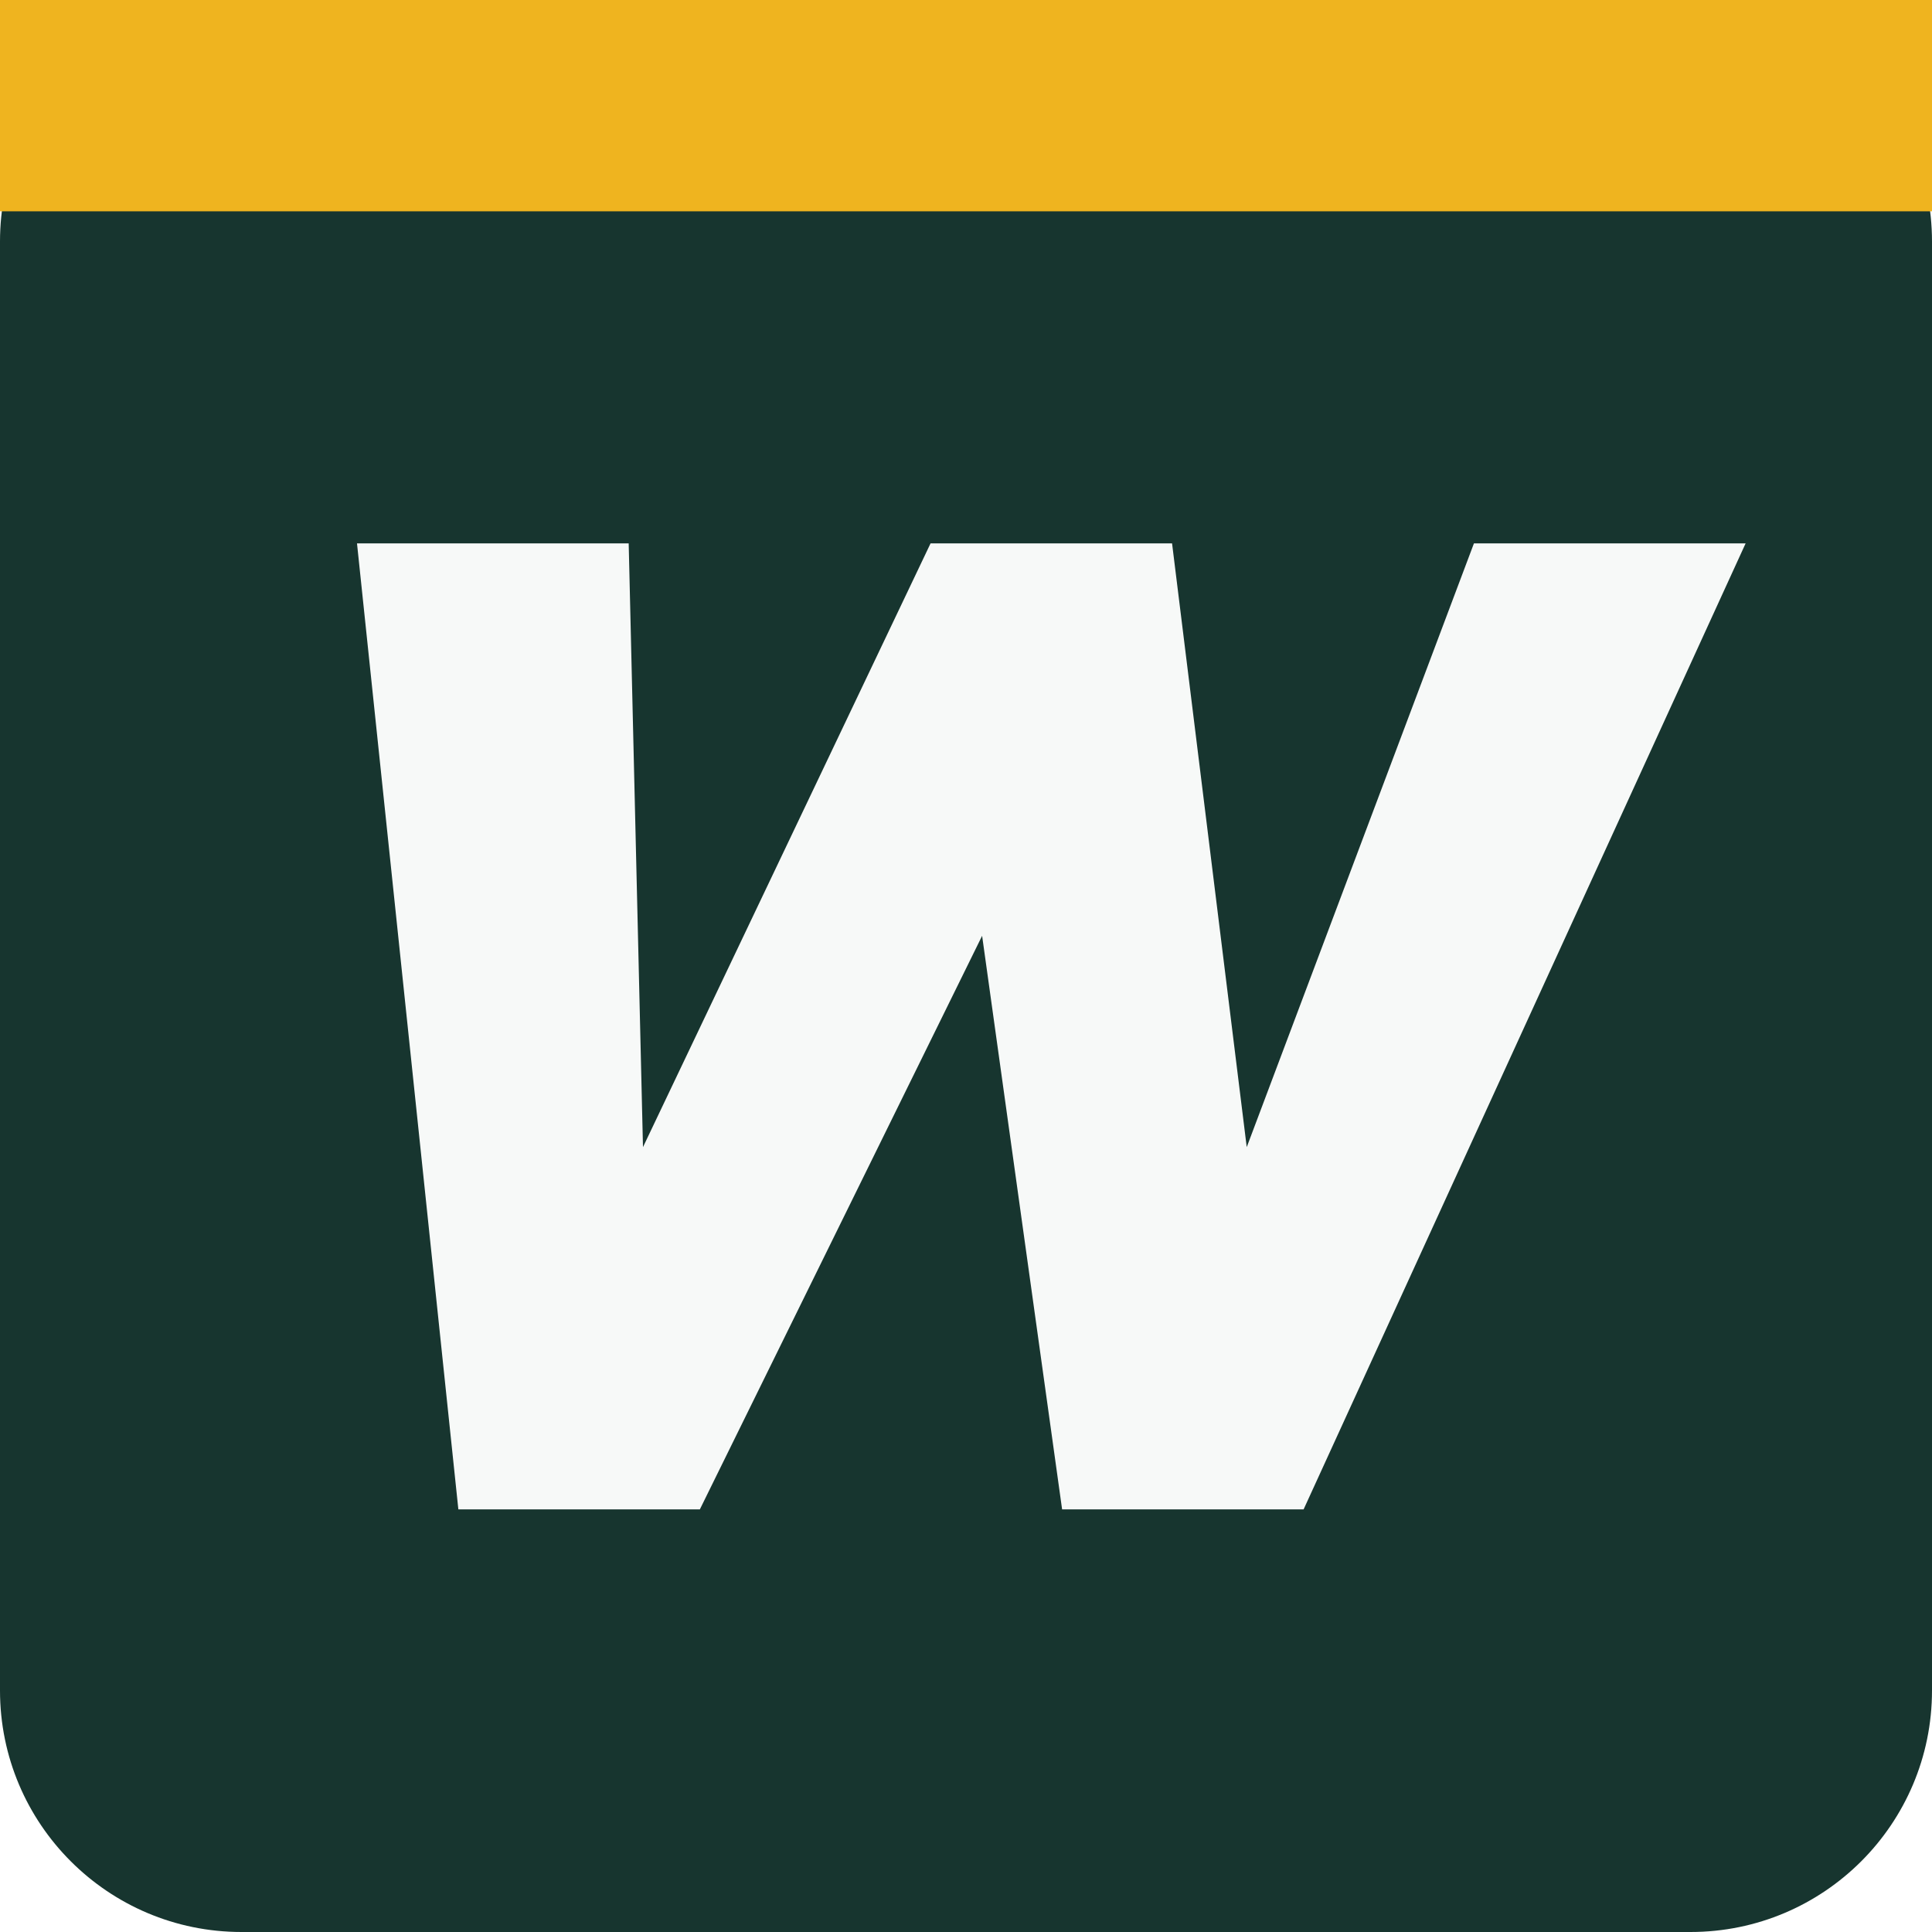
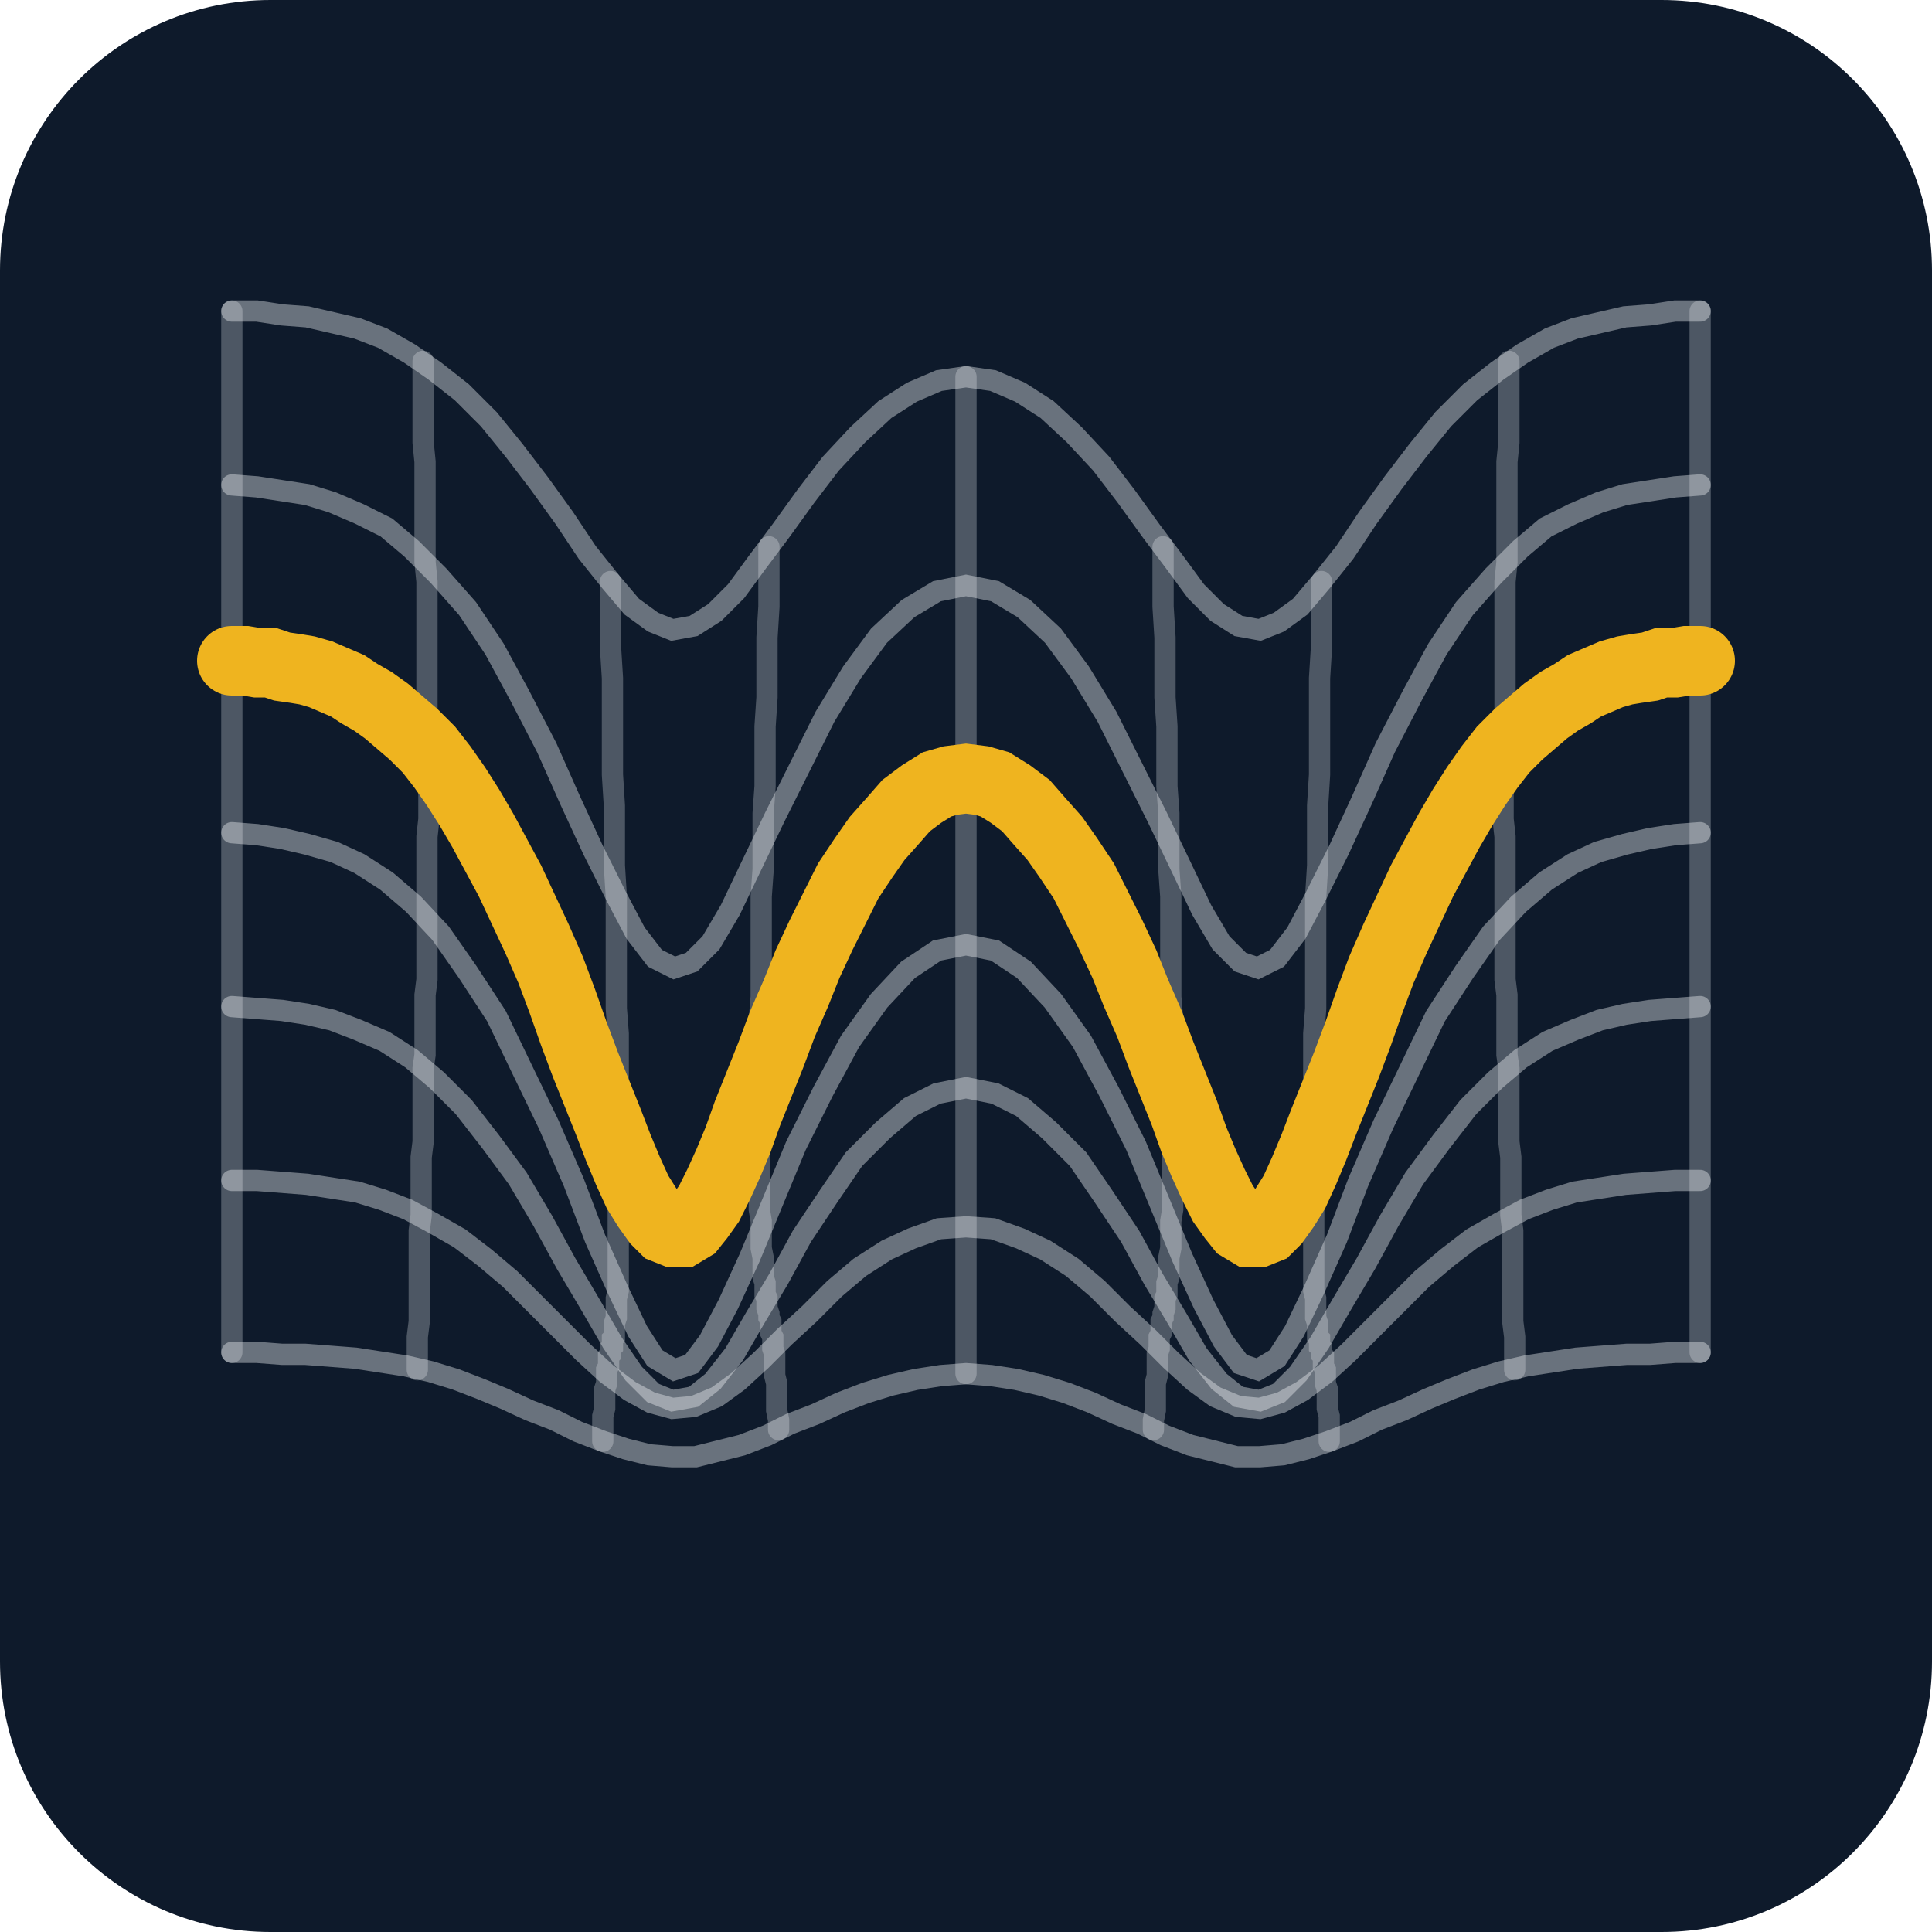
- <svg xmlns="http://www.w3.org/2000/svg" viewBox="0 0 64 64">
-   <rect width="64" height="64" rx="8" fill="#17352f" />
-   <rect y="0" width="64" height="7" fill="#efb41f" />
-   <path d="M9 18h9l4 20 6-20h8l6 20 4-20h9l-9 32h-8l-6-19-6 19h-8z" fill="#f7f9f8" transform="skewX(-10) translate(6 0)" />
+ <svg xmlns="http://www.w3.org/2000/svg" viewBox="0 0 100 100">
+   <rect width="100" height="100" rx="14" fill="#0e1a2b" />
+   <g transform="translate(0 -2)" fill="none" stroke-linecap="round">
+     <path d="M12.0 18.1 12.0 19.0 12.0 19.9 12.0 20.8 12.0 21.7 12.0 22.6 12.0 23.5 12.0 24.4 12.0 25.3 12.0 26.2 12.0 27.1 12.0 28.0 12.0 28.9 12.0 29.8 12.0 30.7 12.0 31.6 12.0 32.5 12.0 33.4 12.0 34.3 12.0 35.2 12.0 36.2 12.0 37.1 12.0 38.0 12.0 38.9 12.0 39.8 12.0 40.6 12.0 41.5 12.0 42.4 12.0 43.3 12.0 44.2 12.0 45.1 12.0 46.0 12.0 46.9 12.0 47.8 12.0 48.7 12.0 49.6 12.0 50.5 12.0 51.4 12.0 52.3 12.0 53.2 12.0 54.1 12.0 55.0 12.0 55.9 12.0 56.8 12.0 57.7 12.0 58.6 12.0 59.5 12.0 60.4 12.0 61.3 12.0 62.2 12.0 63.1 12.0 64.0 12.0 64.9 12.0 65.7 12.0 66.6 12.0 67.5 12.0 68.4 12.0 69.3 12.0 70.2 12.0 71.1 12.0 72.0" stroke="#f2f5f7" stroke-width="1.1" opacity="0.28" />
+     <path d="M21.9 20.7 21.9 21.7 21.9 22.8 21.9 23.8 21.9 24.9 22.0 25.9 22.0 26.9 22.0 28.0 22.0 29.0 22.0 30.0 22.0 31.1 22.1 32.1 22.1 33.1 22.1 34.1 22.1 35.1 22.1 36.1 22.1 37.0 22.1 38.0 22.1 38.9 22.1 39.9 22.2 40.8 22.2 41.7 22.2 42.6 22.2 43.5 22.2 44.4 22.1 45.3 22.1 46.2 22.1 47.0 22.1 47.9 22.1 48.7 22.1 49.5 22.1 50.3 22.1 51.1 22.1 51.9 22.1 52.7 22.0 53.5 22.0 54.3 22.0 55.0 22.0 55.8 22.0 56.6 21.9 57.3 21.9 58.1 21.9 58.8 21.9 59.6 21.9 60.3 21.9 61.1 21.8 61.9 21.8 62.6 21.8 63.4 21.8 64.2 21.8 64.9 21.7 65.7 21.7 66.5 21.7 67.3 21.7 68.0 21.7 68.8 21.7 69.6 21.7 70.4 21.6 71.2 21.6 72.1 21.6 72.9" stroke="#f2f5f7" stroke-width="1.1" opacity="0.28" />
+     <path d="M31.6 32.1 31.6 33.8 31.6 35.5 31.7 37.1 31.7 38.8 31.7 40.4 31.7 42.1 31.8 43.7 31.8 45.3 31.8 46.8 31.9 48.4 31.9 49.9 31.9 51.4 31.9 52.8 31.9 54.2 32.0 55.5 32.0 56.8 32.0 58.0 32.0 59.2 32.0 60.3 32.0 61.4 32.0 62.4 32.0 63.4 32.0 64.2 32.0 65.1 32.0 65.8 32.0 66.5 32.0 67.2 32.0 67.8 32.0 68.3 32.0 68.8 31.9 69.2 31.9 69.6 31.9 69.9 31.9 70.2 31.8 70.5 31.8 70.8 31.8 71.0 31.8 71.2 31.7 71.3 31.7 71.5 31.7 71.7 31.6 71.8 31.6 71.9 31.6 72.1 31.5 72.2 31.5 72.4 31.5 72.6 31.5 72.7 31.4 72.9 31.4 73.1 31.4 73.4 31.4 73.6 31.3 73.9 31.3 74.2 31.3 74.6 31.3 74.9 31.2 75.3 31.2 75.7 31.2 76.2 31.2 76.6" stroke="#f2f5f7" stroke-width="1.1" opacity="0.28" />
+     <path d="M39.8 30.3 39.8 31.9 39.8 33.4 39.7 35.0 39.7 36.5 39.7 38.1 39.6 39.6 39.6 41.2 39.6 42.7 39.5 44.1 39.5 45.6 39.5 47.0 39.4 48.4 39.4 49.8 39.4 51.1 39.4 52.4 39.4 53.6 39.3 54.8 39.3 56.0 39.3 57.1 39.3 58.1 39.3 59.1 39.3 60.0 39.3 60.9 39.3 61.8 39.3 62.5 39.3 63.3 39.3 63.9 39.3 64.6 39.4 65.2 39.4 65.7 39.4 66.2 39.4 66.6 39.5 67.1 39.5 67.4 39.5 67.8 39.5 68.1 39.6 68.4 39.6 68.7 39.6 69.0 39.7 69.2 39.7 69.5 39.7 69.7 39.8 70.0 39.8 70.2 39.9 70.4 39.9 70.7 39.9 71.0 40.0 71.2 40.0 71.5 40.0 71.8 40.1 72.1 40.1 72.5 40.1 72.8 40.1 73.2 40.2 73.6 40.2 74.1 40.2 74.5 40.2 75.0 40.3 75.5 40.3 76.0" stroke="#f2f5f7" stroke-width="1.1" opacity="0.28" />
+     <path d="M50.0 21.5 50.0 22.6 50.0 23.7 50.0 24.8 50.0 25.8 50.0 26.9 50.0 28.0 50.0 29.1 50.0 30.2 50.0 31.2 50.0 32.3 50.0 33.3 50.0 34.4 50.0 35.4 50.0 36.4 50.0 37.4 50.0 38.4 50.0 39.4 50.0 40.4 50.0 41.3 50.0 42.3 50.0 43.2 50.0 44.1 50.0 45.0 50.0 45.9 50.0 46.8 50.0 47.6 50.0 48.5 50.0 49.3 50.0 50.1 50.0 50.9 50.0 51.7 50.0 52.4 50.0 53.2 50.0 54.0 50.0 54.7 50.0 55.4 50.0 56.2 50.0 56.9 50.0 57.6 50.0 58.3 50.0 59.0 50.0 59.8 50.0 60.5 50.0 61.2 50.0 61.9 50.0 62.6 50.0 63.3 50.0 64.1 50.0 64.8 50.0 65.5 50.0 66.2 50.0 67.0 50.0 67.7 50.0 68.5 50.0 69.2 50.0 70.0 50.0 70.8 50.0 71.6 50.0 72.4 50.0 73.1" stroke="#f2f5f7" stroke-width="1.1" opacity="0.28" />
+     <path d="M60.2 30.3 60.2 31.9 60.2 33.4 60.3 35.0 60.3 36.5 60.3 38.1 60.4 39.6 60.4 41.2 60.4 42.7 60.5 44.1 60.5 45.6 60.5 47.0 60.6 48.4 60.6 49.8 60.6 51.1 60.6 52.4 60.6 53.6 60.7 54.8 60.7 56.0 60.7 57.1 60.7 58.1 60.7 59.1 60.7 60.0 60.7 60.9 60.7 61.8 60.7 62.5 60.7 63.3 60.7 63.9 60.7 64.6 60.6 65.2 60.6 65.7 60.6 66.2 60.6 66.6 60.5 67.1 60.5 67.4 60.5 67.8 60.5 68.1 60.4 68.4 60.4 68.7 60.4 69.0 60.3 69.2 60.3 69.5 60.3 69.7 60.2 70.0 60.2 70.2 60.1 70.4 60.1 70.7 60.1 71.0 60.0 71.2 60.0 71.5 60.0 71.8 59.9 72.1 59.9 72.5 59.9 72.8 59.9 73.2 59.8 73.6 59.8 74.1 59.8 74.5 59.8 75.0 59.7 75.5 59.7 76.0" stroke="#f2f5f7" stroke-width="1.1" opacity="0.28" />
+     <path d="M68.4 32.1 68.4 33.8 68.4 35.5 68.3 37.1 68.3 38.8 68.3 40.4 68.3 42.1 68.2 43.7 68.2 45.3 68.2 46.8 68.1 48.4 68.1 49.9 68.1 51.4 68.1 52.8 68.1 54.2 68.0 55.5 68.0 56.8 68.0 58.0 68.0 59.2 68.0 60.3 68.0 61.4 68.0 62.4 68.0 63.4 68.0 64.2 68.0 65.1 68.0 65.8 68.0 66.5 68.0 67.2 68.0 67.8 68.0 68.3 68.0 68.8 68.1 69.2 68.1 69.6 68.1 69.9 68.1 70.2 68.2 70.5 68.2 70.8 68.2 71.0 68.2 71.2 68.3 71.3 68.3 71.5 68.3 71.7 68.4 71.8 68.4 71.9 68.4 72.1 68.5 72.2 68.5 72.4 68.5 72.6 68.5 72.7 68.6 72.9 68.6 73.1 68.6 73.4 68.6 73.6 68.7 73.9 68.7 74.2 68.7 74.6 68.7 74.9 68.8 75.3 68.8 75.7 68.8 76.2 68.8 76.6" stroke="#f2f5f7" stroke-width="1.1" opacity="0.28" />
+     <path d="M78.1 20.7 78.1 21.7 78.1 22.8 78.1 23.8 78.1 24.9 78.0 25.9 78.0 26.9 78.0 28.0 78.0 29.0 78.0 30.0 78.0 31.1 77.9 32.1 77.9 33.1 77.9 34.1 77.9 35.1 77.9 36.1 77.9 37.0 77.9 38.0 77.9 38.9 77.9 39.9 77.8 40.8 77.8 41.7 77.8 42.6 77.8 43.5 77.8 44.4 77.9 45.3 77.9 46.2 77.9 47.0 77.9 47.9 77.9 48.7 77.9 49.5 77.9 50.3 77.9 51.1 77.9 51.9 77.9 52.7 78.0 53.5 78.0 54.3 78.0 55.0 78.0 55.8 78.0 56.6 78.1 57.3 78.1 58.1 78.1 58.8 78.1 59.6 78.1 60.3 78.1 61.1 78.2 61.9 78.2 62.6 78.2 63.4 78.2 64.2 78.2 64.9 78.3 65.7 78.3 66.5 78.3 67.3 78.3 68.0 78.3 68.8 78.3 69.6 78.3 70.4 78.4 71.2 78.4 72.1 78.4 72.9" stroke="#f2f5f7" stroke-width="1.1" opacity="0.28" />
+     <path d="M88.0 18.1 88.0 19.0 88.0 19.9 88.0 20.8 88.0 21.7 88.0 22.6 88.0 23.5 88.0 24.4 88.0 25.3 88.0 26.2 88.0 27.1 88.0 28.0 88.0 28.9 88.0 29.8 88.0 30.7 88.0 31.6 88.0 32.5 88.0 33.4 88.0 34.3 88.0 35.2 88.0 36.2 88.0 37.1 88.0 38.0 88.0 38.9 88.0 39.8 88.0 40.6 88.0 41.5 88.0 42.4 88.0 43.3 88.0 44.2 88.0 45.1 88.0 46.0 88.0 46.9 88.0 47.8 88.0 48.7 88.0 49.6 88.0 50.5 88.0 51.4 88.0 52.3 88.0 53.2 88.0 54.1 88.0 55.0 88.0 55.9 88.0 56.8 88.0 57.7 88.0 58.6 88.0 59.5 88.0 60.4 88.0 61.3 88.0 62.2 88.0 63.1 88.0 64.0 88.0 64.9 88.0 65.7 88.0 66.6 88.0 67.5 88.0 68.4 88.0 69.3 88.0 70.2 88.0 71.1 88.0 72.0" stroke="#f2f5f7" stroke-width="1.1" opacity="0.28" />
+     <path d="M12.0 18.1 13.3 18.1 14.6 18.3 15.9 18.4 17.2 18.7 18.5 19.0 19.8 19.5 21.2 20.3 22.5 21.2 23.9 22.3 25.3 23.7 26.6 25.3 27.9 27.0 29.2 28.8 30.4 30.6 31.6 32.1 32.7 33.4 33.8 34.2 34.8 34.6 35.9 34.4 37.0 33.7 38.1 32.6 39.2 31.1 40.4 29.5 41.7 27.7 43.0 26.0 44.4 24.5 45.8 23.2 47.2 22.3 48.6 21.7 50.0 21.5 51.4 21.7 52.8 22.3 54.2 23.2 55.6 24.5 57.0 26.0 58.3 27.7 59.6 29.5 60.8 31.1 61.9 32.6 63.0 33.7 64.1 34.4 65.2 34.6 66.2 34.2 67.3 33.4 68.4 32.1 69.6 30.6 70.8 28.8 72.1 27.0 73.4 25.3 74.7 23.7 76.1 22.3 77.5 21.2 78.8 20.3 80.2 19.5 81.5 19.0 82.8 18.7 84.1 18.4 85.4 18.3 86.7 18.1 88.0 18.1" stroke="#f2f5f7" stroke-width="1.1" opacity="0.4" />
+     <path d="M12.0 27.1 13.3 27.2 14.6 27.4 15.9 27.6 17.2 28.0 18.6 28.6 20.0 29.3 21.3 30.4 22.7 31.8 24.2 33.5 25.6 35.6 26.9 38.0 28.3 40.7 29.5 43.4 30.7 46.0 31.9 48.4 32.9 50.3 33.9 51.6 34.9 52.1 35.8 51.8 36.8 50.8 37.8 49.1 38.9 46.8 40.1 44.3 41.4 41.7 42.7 39.1 44.1 36.8 45.5 34.9 47.0 33.5 48.5 32.6 50.0 32.3 51.5 32.6 53.0 33.5 54.5 34.9 55.9 36.8 57.3 39.1 58.6 41.7 59.9 44.3 61.1 46.8 62.2 49.1 63.2 50.8 64.2 51.8 65.1 52.1 66.1 51.6 67.1 50.3 68.1 48.4 69.3 46.0 70.5 43.4 71.7 40.7 73.1 38.0 74.4 35.6 75.8 33.5 77.3 31.8 78.7 30.4 80.0 29.3 81.4 28.6 82.8 28.0 84.1 27.6 85.4 27.4 86.7 27.2 88.0 27.1" stroke="#f2f5f7" stroke-width="1.1" opacity="0.4" />
+     <path d="M12.0 45.1 13.3 45.2 14.6 45.4 15.9 45.7 17.3 46.1 18.6 46.7 20.0 47.6 21.4 48.8 22.8 50.3 24.2 52.3 25.7 54.6 27.0 57.3 28.4 60.2 29.7 63.2 30.8 66.1 32.0 68.8 33.0 70.9 33.9 72.3 34.9 72.9 35.8 72.6 36.7 71.4 37.7 69.5 38.8 67.1 40.0 64.2 41.2 61.3 42.6 58.5 44.0 55.9 45.5 53.8 47.0 52.2 48.5 51.2 50.0 50.9 51.5 51.2 53.0 52.2 54.5 53.8 56.0 55.9 57.4 58.5 58.8 61.3 60.0 64.2 61.2 67.1 62.3 69.5 63.3 71.4 64.2 72.6 65.1 72.9 66.1 72.3 67.0 70.9 68.0 68.8 69.2 66.1 70.3 63.2 71.6 60.2 73.0 57.3 74.3 54.6 75.8 52.3 77.2 50.3 78.6 48.8 80.0 47.6 81.4 46.7 82.7 46.1 84.1 45.7 85.4 45.4 86.7 45.2 88.0 45.1" stroke="#f2f5f7" stroke-width="1.1" opacity="0.4" />
+     <path d="M12.0 54.1 13.3 54.2 14.6 54.3 15.9 54.5 17.2 54.8 18.5 55.3 19.9 55.9 21.3 56.8 22.6 57.9 24.0 59.3 25.4 61.1 26.8 63.0 28.1 65.2 29.3 67.4 30.6 69.6 31.7 71.5 32.8 73.1 33.8 74.1 34.8 74.5 35.9 74.3 36.9 73.5 38.0 72.1 39.1 70.2 40.3 68.2 41.5 66.0 42.9 63.9 44.2 62.0 45.7 60.5 47.1 59.3 48.5 58.6 50.0 58.3 51.5 58.6 52.9 59.3 54.3 60.5 55.8 62.0 57.1 63.9 58.5 66.0 59.7 68.2 60.9 70.2 62.0 72.1 63.1 73.5 64.1 74.3 65.2 74.5 66.2 74.1 67.2 73.1 68.3 71.5 69.4 69.6 70.7 67.4 71.9 65.2 73.2 63.0 74.6 61.1 76.0 59.3 77.4 57.9 78.7 56.8 80.1 55.9 81.5 55.3 82.8 54.8 84.1 54.5 85.4 54.3 86.7 54.2 88.0 54.1" stroke="#f2f5f7" stroke-width="1.1" opacity="0.4" />
+     <path d="M12.0 63.1 13.3 63.1 14.6 63.2 15.9 63.3 17.2 63.5 18.5 63.7 19.8 64.1 21.1 64.6 22.4 65.3 23.8 66.1 25.1 67.1 26.4 68.2 27.7 69.5 29.0 70.8 30.2 72.0 31.4 73.1 32.6 74.0 33.7 74.6 34.8 74.9 35.9 74.8 37.1 74.3 38.2 73.5 39.4 72.4 40.6 71.2 41.9 70.0 43.2 68.7 44.5 67.6 45.9 66.7 47.2 66.1 48.6 65.6 50.0 65.5 51.4 65.6 52.8 66.1 54.1 66.7 55.5 67.6 56.8 68.7 58.1 70.0 59.4 71.2 60.6 72.4 61.8 73.5 62.9 74.3 64.1 74.8 65.2 74.9 66.3 74.6 67.4 74.0 68.6 73.1 69.8 72.0 71.0 70.8 72.3 69.5 73.6 68.2 74.9 67.1 76.2 66.1 77.6 65.3 78.9 64.6 80.2 64.1 81.5 63.7 82.8 63.5 84.1 63.3 85.4 63.2 86.7 63.1 88.0 63.1" stroke="#f2f5f7" stroke-width="1.1" opacity="0.4" />
+     <path d="M12.0 72.0 13.3 72.0 14.6 72.1 15.8 72.1 17.1 72.2 18.4 72.3 19.7 72.5 21.0 72.7 22.3 73.0 23.6 73.4 24.9 73.9 26.1 74.4 27.4 75.0 28.7 75.5 29.9 76.1 31.2 76.6 32.4 77.0 33.6 77.3 34.8 77.4 36.0 77.4 37.2 77.1 38.4 76.8 39.7 76.3 40.9 75.7 42.2 75.2 43.5 74.6 44.8 74.1 46.1 73.7 47.4 73.4 48.7 73.2 50.0 73.1 51.3 73.2 52.6 73.4 53.9 73.7 55.2 74.1 56.5 74.6 57.8 75.2 59.1 75.7 60.3 76.3 61.6 76.8 62.8 77.1 64.0 77.4 65.2 77.4 66.4 77.3 67.6 77.0 68.8 76.6 70.1 76.1 71.3 75.5 72.6 75.0 73.9 74.4 75.1 73.9 76.4 73.4 77.7 73.0 79.0 72.7 80.3 72.5 81.6 72.3 82.9 72.2 84.2 72.1 85.4 72.1 86.7 72.0 88.0 72.0" stroke="#f2f5f7" stroke-width="1.1" opacity="0.4" />
+     <path d="M12.0 36.2 12.7 36.2 13.3 36.3 14.0 36.3 14.6 36.5 15.3 36.6 15.9 36.7 16.6 36.9 17.3 37.2 18.0 37.5 18.6 37.9 19.3 38.3 20.0 38.8 20.7 39.4 21.4 40.0 22.2 40.8 22.9 41.7 23.6 42.7 24.3 43.8 25.0 45.0 25.7 46.3 26.4 47.6 27.1 49.1 27.8 50.6 28.5 52.2 29.1 53.8 29.7 55.5 30.3 57.1 30.9 58.6 31.5 60.1 32.0 61.4 32.5 62.6 33.0 63.7 33.5 64.5 34.0 65.2 34.4 65.6 34.9 65.8 35.3 65.8 35.8 65.5 36.2 65.0 36.7 64.3 37.2 63.3 37.7 62.2 38.2 61.0 38.7 59.6 39.3 58.1 39.9 56.6 40.5 55.0 41.2 53.4 41.8 51.9 42.5 50.4 43.2 49.0 43.9 47.6 44.7 46.4 45.4 45.4 46.2 44.5 46.9 43.7 47.7 43.1 48.5 42.6 49.2 42.4 50.0 42.3 50.8 42.4 51.5 42.6 52.3 43.1 53.1 43.7 53.8 44.5 54.6 45.4 55.3 46.4 56.1 47.6 56.8 49.0 57.5 50.4 58.2 51.9 58.8 53.4 59.5 55.0 60.1 56.6 60.7 58.1 61.3 59.6 61.8 61.0 62.3 62.2 62.8 63.3 63.3 64.3 63.8 65.0 64.2 65.5 64.7 65.8 65.1 65.8 65.6 65.6 66.0 65.2 66.5 64.5 67.0 63.7 67.5 62.6 68.0 61.4 68.5 60.1 69.1 58.6 69.7 57.1 70.3 55.5 70.9 53.8 71.5 52.2 72.2 50.6 72.9 49.1 73.6 47.6 74.3 46.3 75.0 45.0 75.7 43.8 76.4 42.7 77.1 41.7 77.8 40.8 78.6 40.0 79.3 39.4 80.0 38.8 80.7 38.3 81.4 37.9 82.0 37.5 82.7 37.2 83.4 36.9 84.1 36.7 84.7 36.6 85.4 36.5 86.0 36.3 86.7 36.3 87.3 36.2 88.0 36.2" stroke="#efb41f" stroke-width="3.6" />
+   </g>
</svg>
